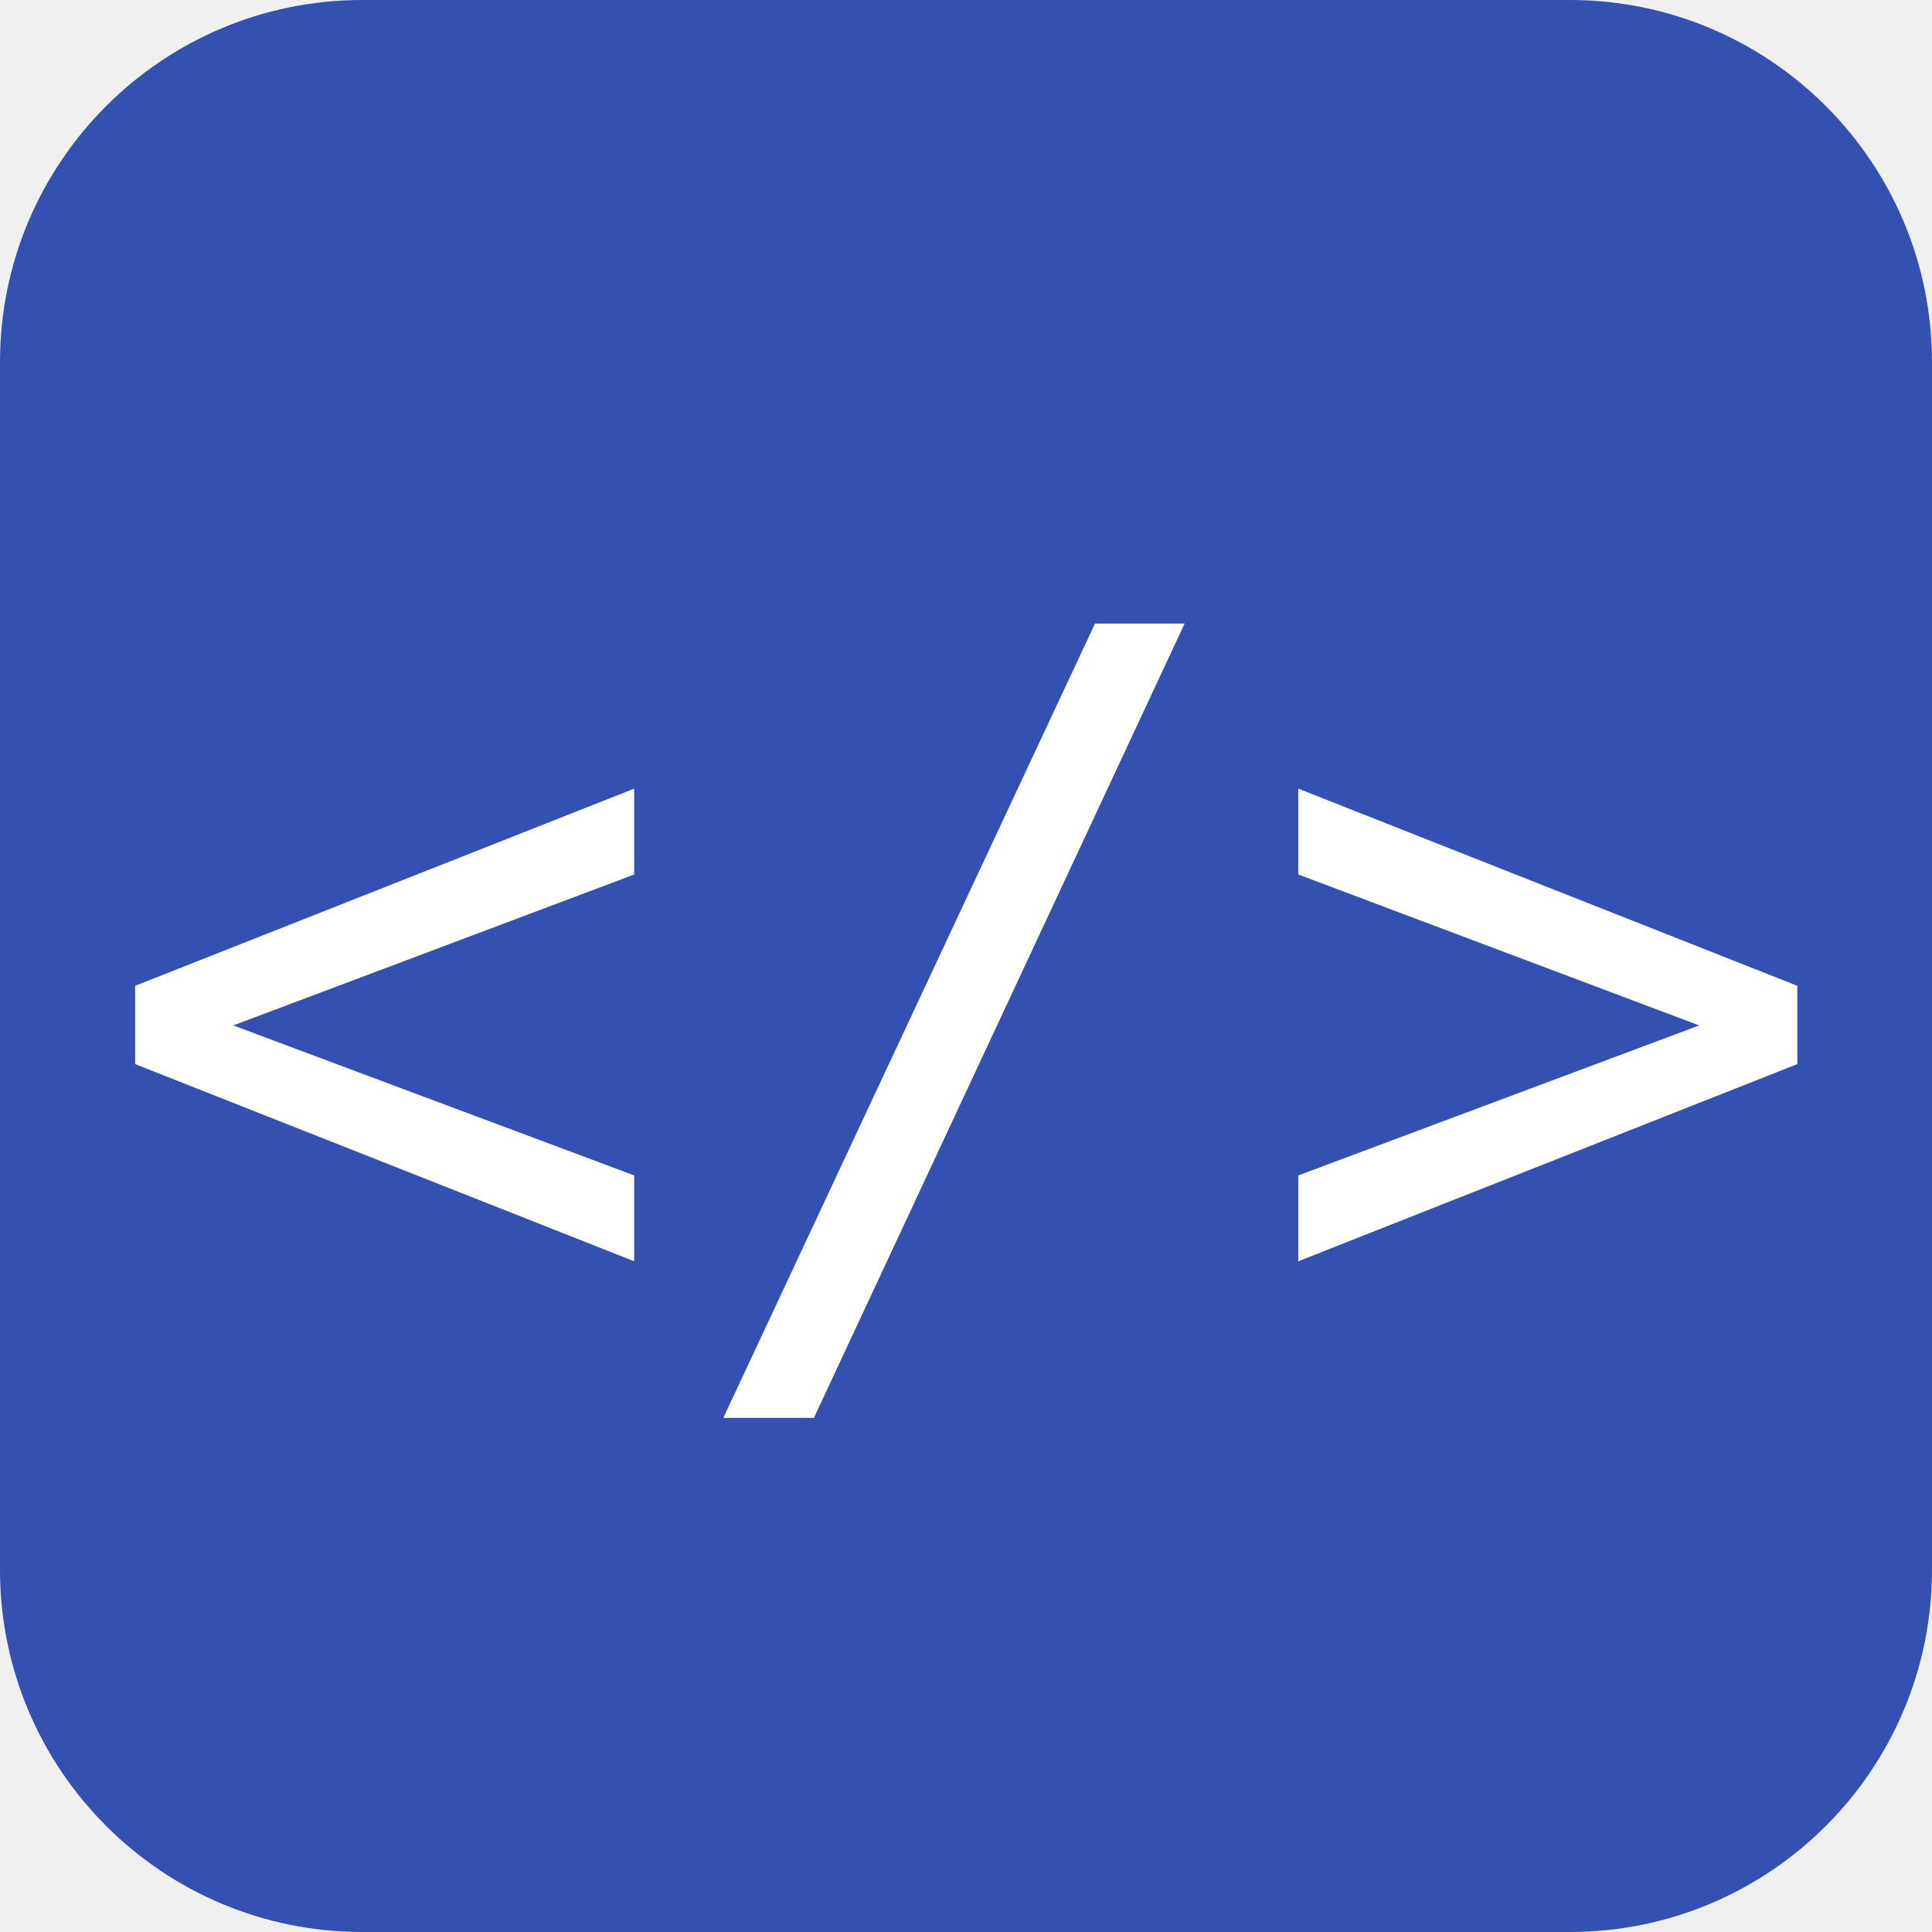
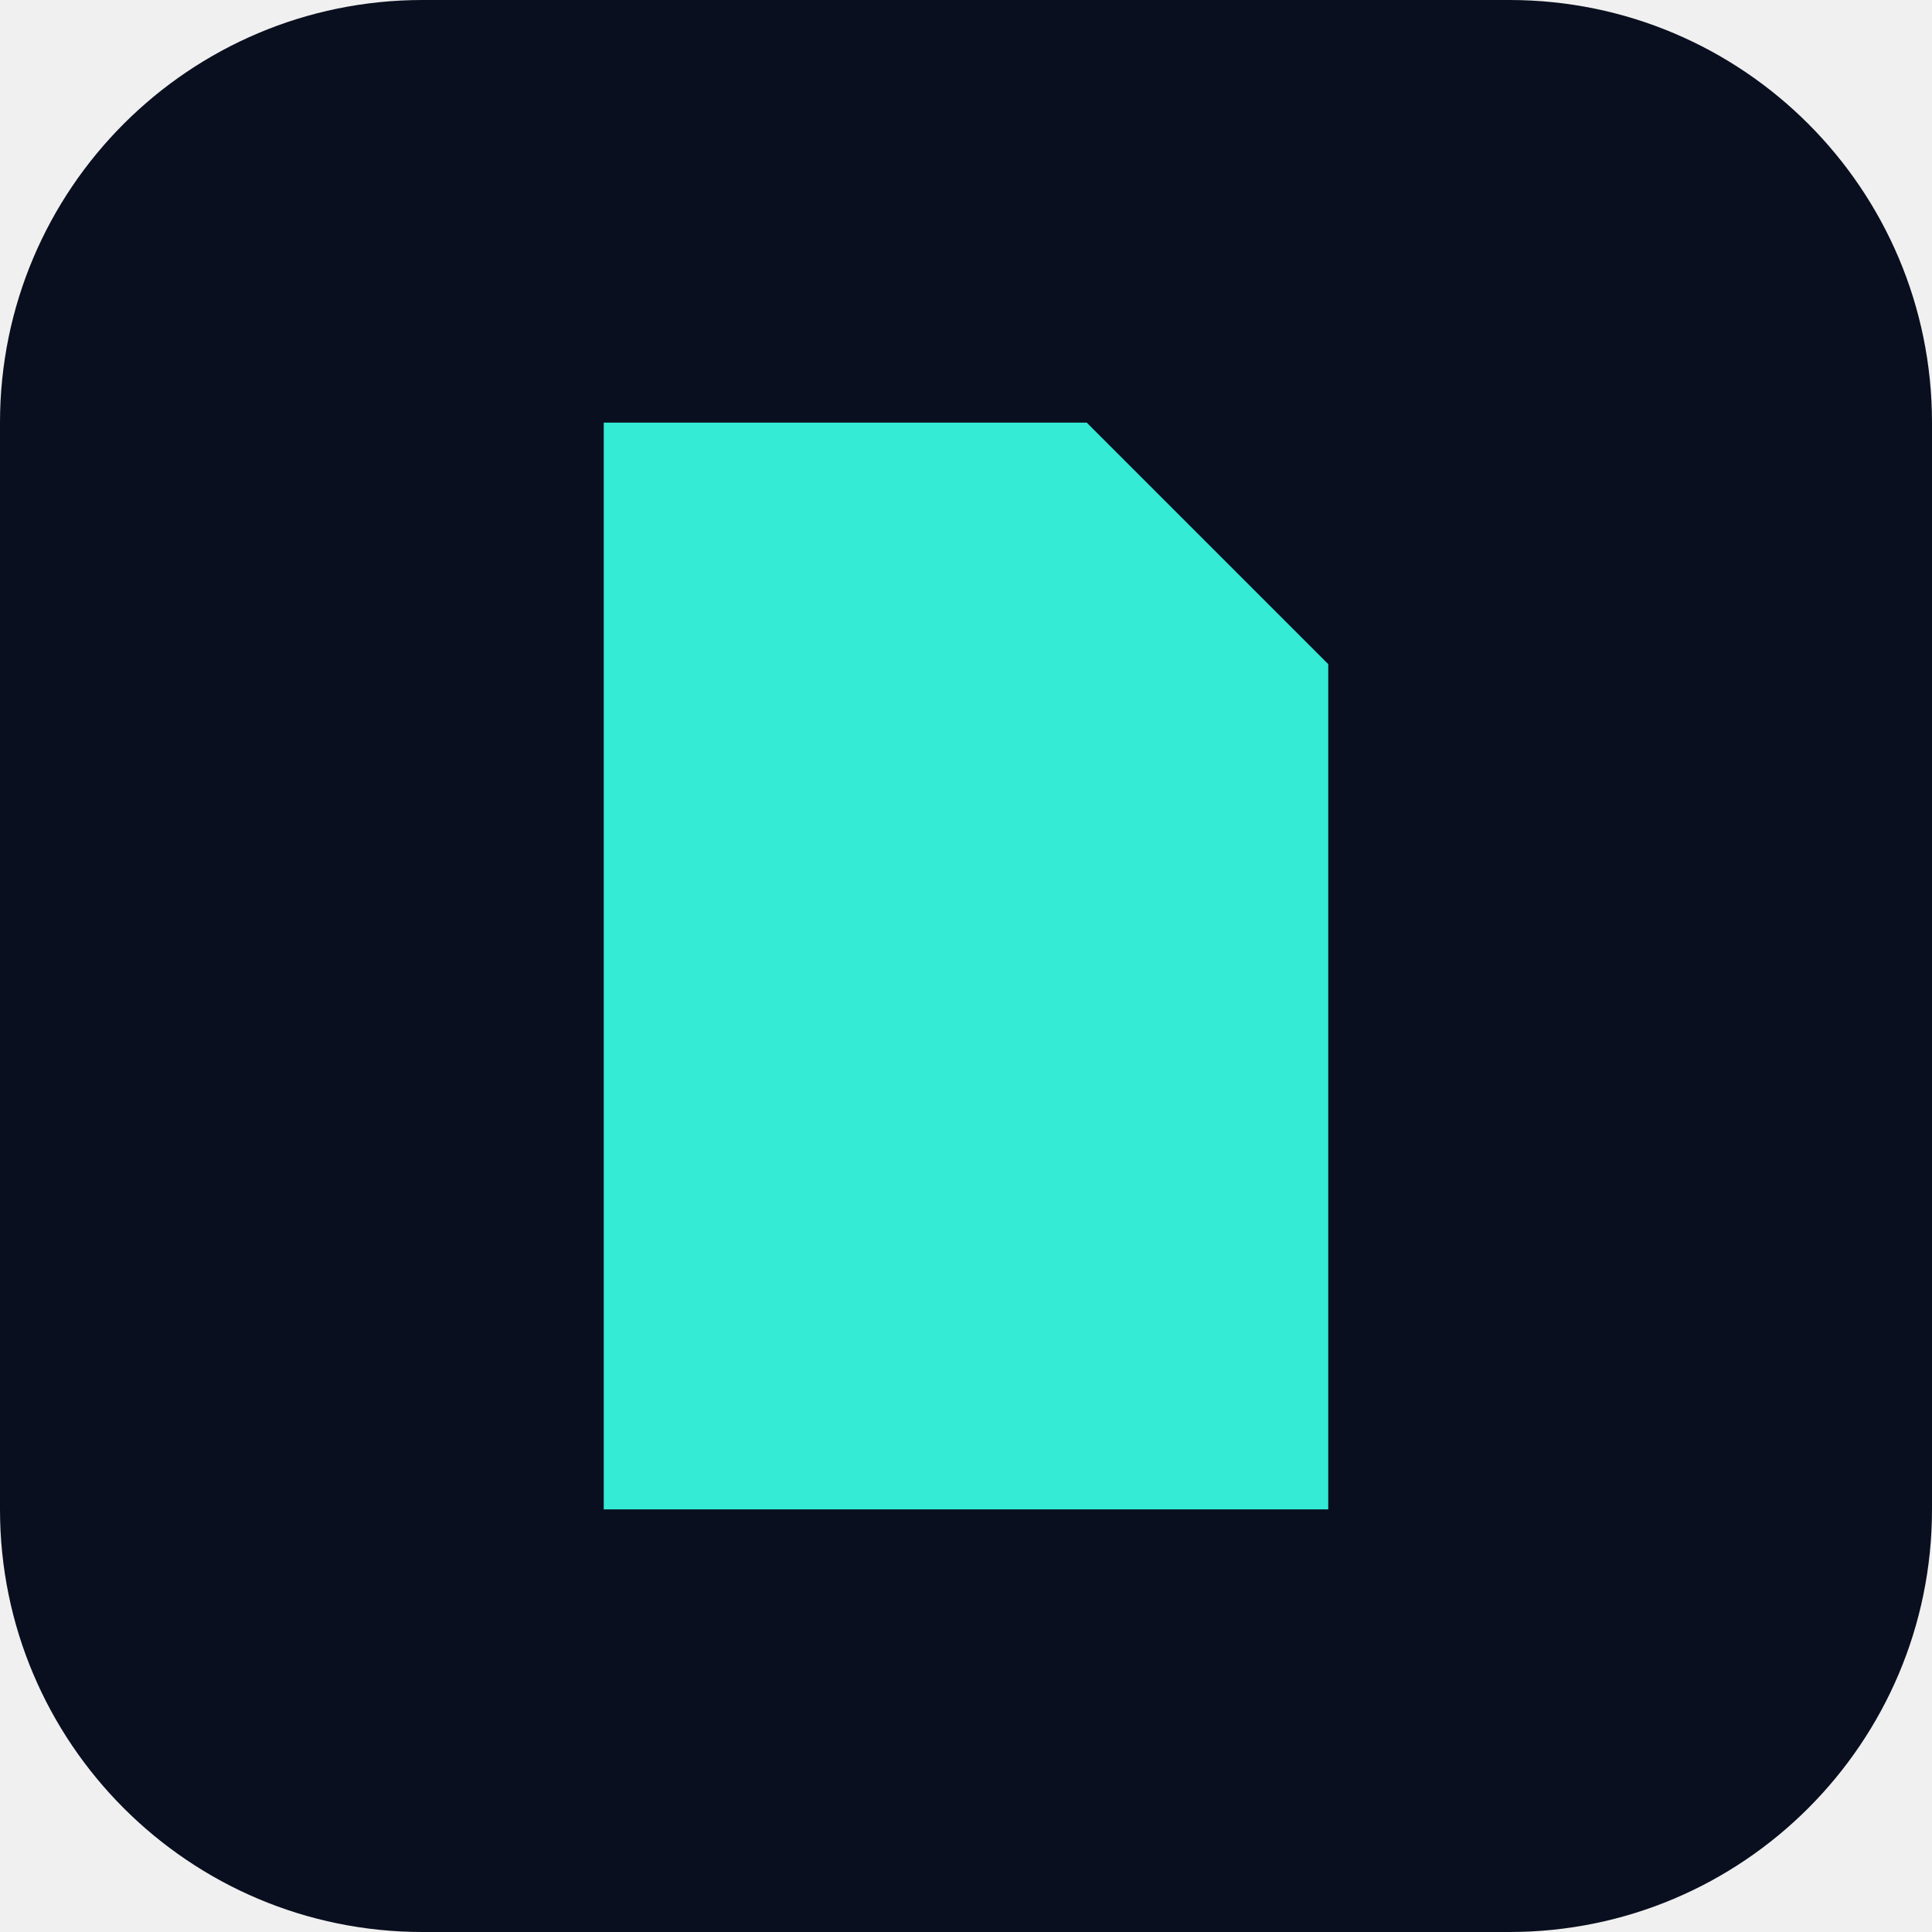
<svg xmlns="http://www.w3.org/2000/svg" viewBox="0 0 32 32" width="32" height="32" role="img" aria-label="Syntaxia logo">
-   <rect width="32" height="32" rx="6" fill="#3451b2" />
-   <text x="16" y="22" text-anchor="middle" font-family="monospace" font-size="16" fill="#ffffff">&lt;/&gt;</text>
+   <rect width="32" height="32" rx="7" fill="#0a0f1f" />
+   <g transform="translate(4,4)">
+     <path d="M6 3h8l4 4v14H6V3Z" fill="#34ebd5" />
+   </g>
</svg>
